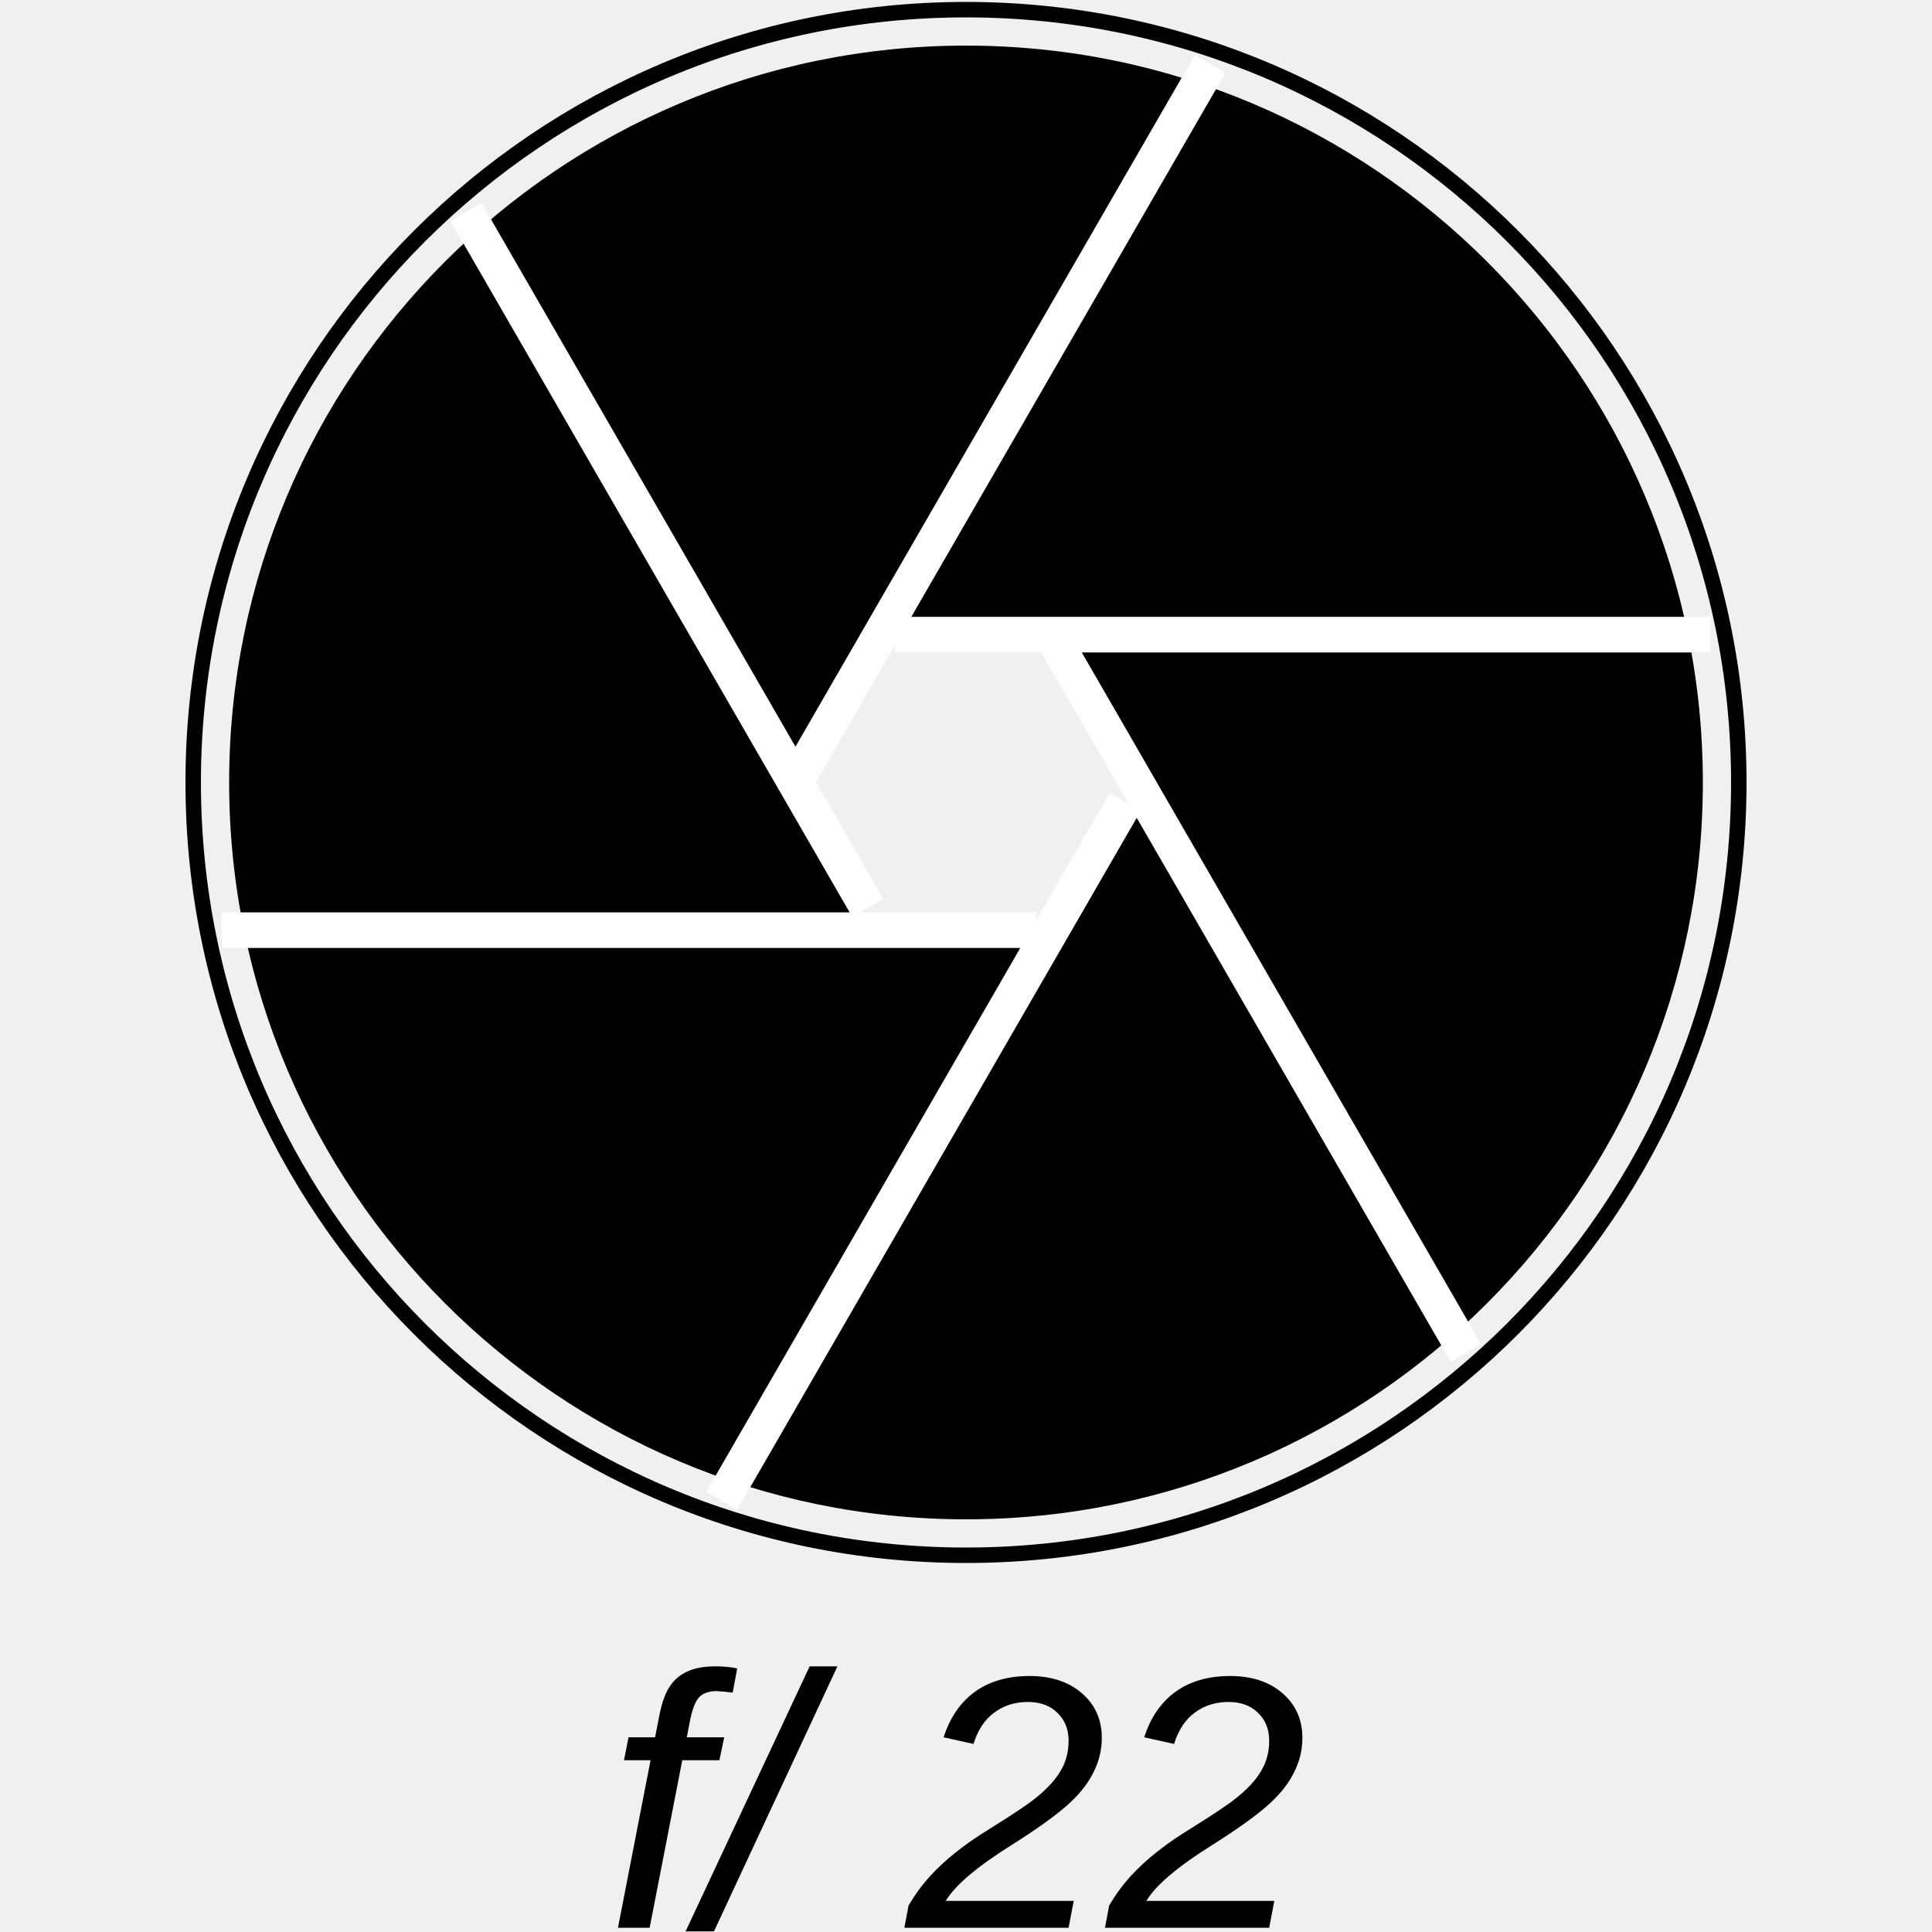
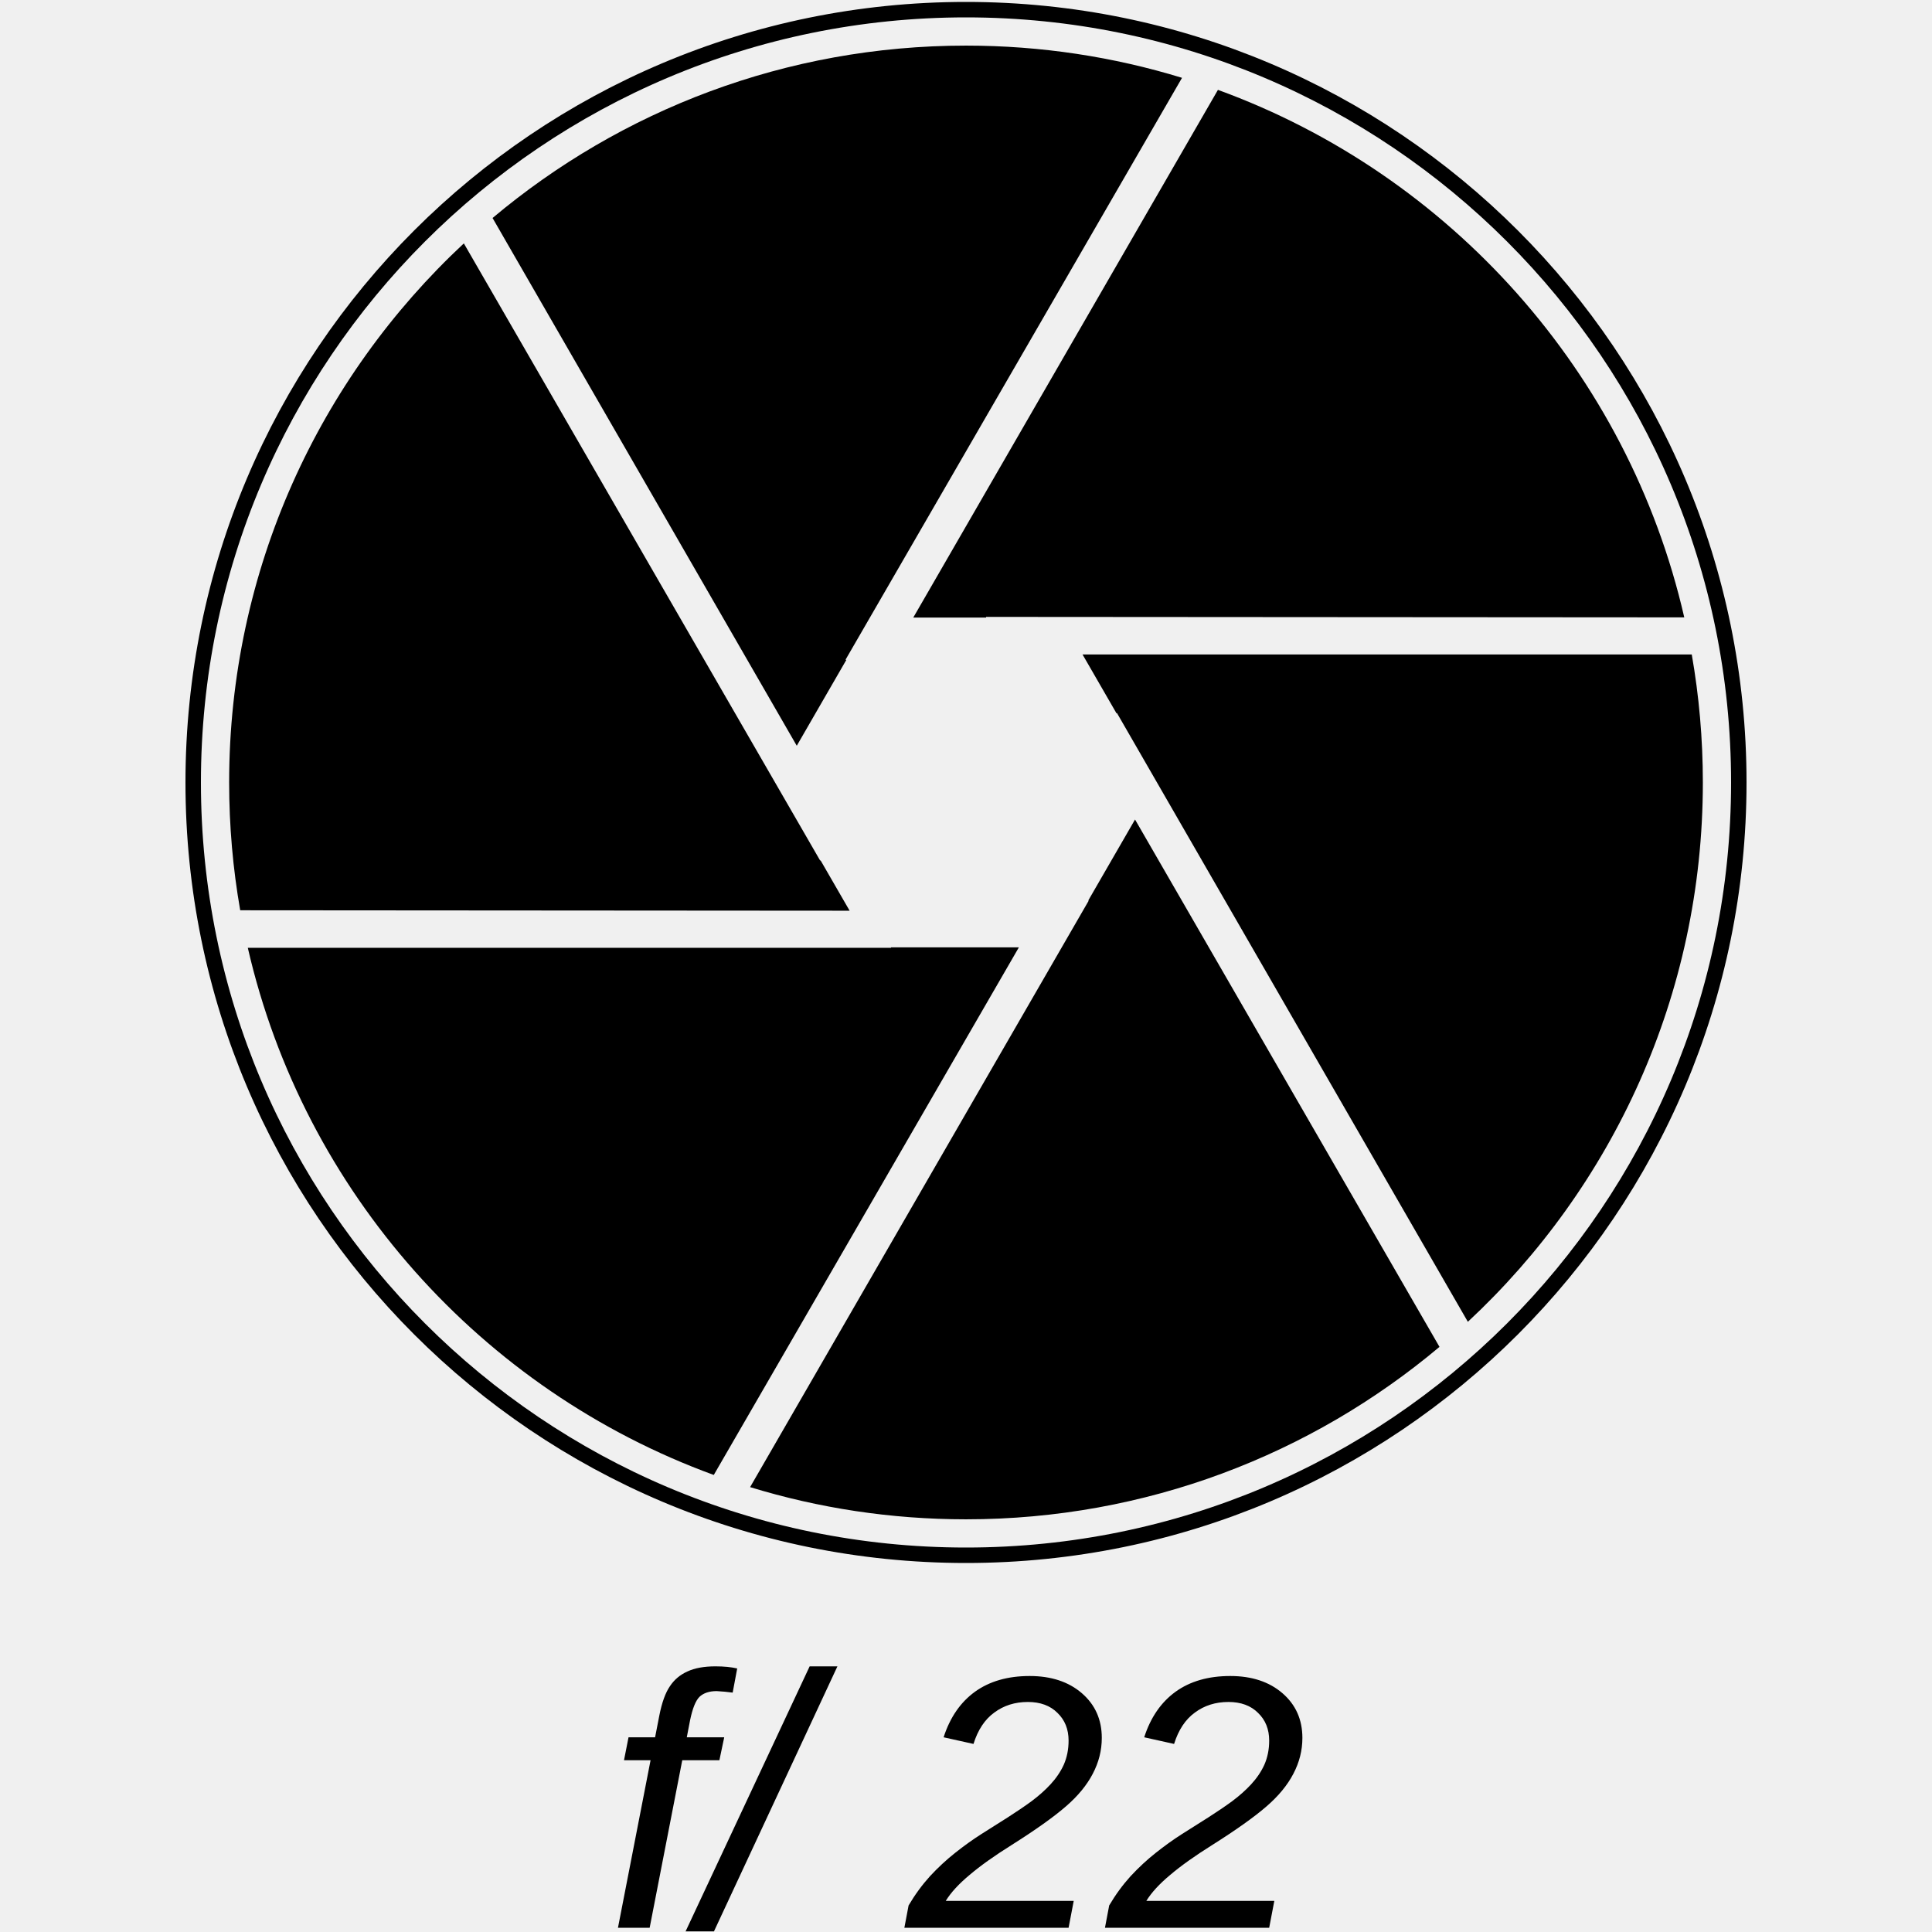
- <svg xmlns="http://www.w3.org/2000/svg" width="100%" height="100%" viewBox="0 0 75 75" version="1.1" xml:space="preserve" style="fill-rule:evenodd;clip-rule:evenodd;stroke-linecap:square;stroke-linejoin:round;stroke-miterlimit:1.5;">
-   <g transform="matrix(0.75,0,0,0.75,0,0)">
-     <g transform="matrix(0.857068,0,0,0.857068,7.14659,-2.35341)">
-       <g>
-         <g transform="matrix(1,0,0,1,-1.5,-8.5)">
-           <path d="M51.5,14C76.06,14 96,33.94 96,58.5C96,83.06 76.06,103 51.5,103C26.94,103 7,83.06 7,58.5C7,33.94 26.94,14 51.5,14ZM40,58.5L45.75,68.459L57.25,68.459L63,58.5L57.25,48.541L45.75,48.541L40,58.5Z" />
-         </g>
-         <g transform="matrix(1.2486,1.88538e-10,1.88538e-10,1,-21.6319,0.598045)">
-           <path d="M55.034,40.474L92.291,40.474" style="fill:none;stroke:white;stroke-width:2.15px;" />
-         </g>
-         <g transform="matrix(0.628076,-1.08786,0.866025,0.5,-28.9401,87.9198)">
-           <path d="M55.017,40.474L92.276,40.474" style="fill:none;stroke:white;stroke-width:2.14px;" />
-         </g>
-         <g transform="matrix(-0.615541,-1.06615,0.866025,-0.5,40.409,132.183)">
-           <path d="M52.084,40.474L89.324,40.474" style="fill:none;stroke:white;stroke-width:2.17px;" />
-         </g>
-         <g transform="matrix(-1.24869,-8.08007e-10,-8.08007e-10,-1,121.455,99.3946)">
-           <path d="M54.889,40.474L92.143,40.474" style="fill:none;stroke:white;stroke-width:2.15px;" />
-         </g>
-         <g transform="matrix(-0.618181,1.07072,-0.866025,-0.5,124.86,19.1192)">
-           <path d="M49.921,40.474L87.175,40.474" style="fill:none;stroke:white;stroke-width:2.16px;" />
-         </g>
-         <g transform="matrix(0.636059,1.10169,-0.866025,0.5,57.3005,-36.1446)">
-           <path d="M52.801,40.474L90.04,40.474" style="fill:none;stroke:white;stroke-width:2.12px;" />
-         </g>
-         <g transform="matrix(0.992994,0,0,0.992994,-3.62169,-1.13921)">
-           <circle cx="54" cy="51.5" r="47" style="fill:none;stroke:black;stroke-width:0.94px;stroke-linecap:round;" />
-         </g>
-       </g>
+ <svg xmlns="http://www.w3.org/2000/svg" width="100%" height="100%" viewBox="0 0 100 100" version="1.1" xml:space="preserve" style="fill-rule:evenodd;clip-rule:evenodd;stroke-linecap:round;stroke-linejoin:round;stroke-miterlimit:1.5;">
+   <g transform="matrix(0.857068,0,0,0.857068,7.14659,-2.35341)">
+     <g transform="matrix(1,0,0,1,-1.5,-8.5)">
+       <path d="M44.269,51.105L41.28,56.283L22.908,24.411C30.643,17.914 40.618,14 51.5,14C56.039,14 60.42,14.681 64.546,15.946L44.226,51.085L44.269,51.105ZM66.715,16.673C80.747,21.785 91.491,33.761 94.877,48.53L52.711,48.501L52.714,48.541L48.316,48.541L66.715,16.673ZM95.33,50.771C95.77,53.281 96,55.864 96,58.5C96,71.355 90.537,82.945 81.808,91.072L60.618,54.31L60.591,54.328L58.538,50.771L95.33,50.771ZM80.095,92.586C72.36,99.084 62.383,103 51.5,103C46.964,103 42.586,102.32 38.462,101.056L58.911,65.638L58.882,65.632L61.708,60.738L80.095,92.586ZM36.268,100.321C22.25,95.207 11.515,83.242 8.127,68.486L46.974,68.486L46.966,68.459L54.693,68.459L36.268,100.321ZM7.668,66.219C7.229,63.712 7,61.133 7,58.5C7,45.654 12.455,34.071 21.174,25.945L42.695,63.222L42.714,63.201L44.472,66.245L7.668,66.219Z" />
    </g>
-     <g transform="matrix(1,0,0,1,-9.63932,1.78125)">
-       <g transform="matrix(18.6667,0,0,18.6667,77.3216,98)">
-             </g>
-       <text x="41px" y="98px" style="font-family:'Arial-ItalicMT', 'Arial', sans-serif;font-style:italic;font-size:18.667px;">f/ 22</text>
+     <g transform="matrix(0.992994,0,0,0.992994,-3.62169,-1.13921)">
+       <circle cx="54" cy="51.5" r="47" style="fill:none;stroke:black;stroke-width:0.94px;" />
    </g>
  </g>
+   <g transform="matrix(1,0,0,1,-9.63932,1.78125)">
+     <g transform="matrix(18.6667,0,0,18.6667,77.3216,98)">
+         </g>
+     <text x="41px" y="98px" style="font-family:'Arial-ItalicMT', 'Arial', sans-serif;font-style:italic;font-size:18.667px;">f/ 22</text>
+   </g>
</svg>
